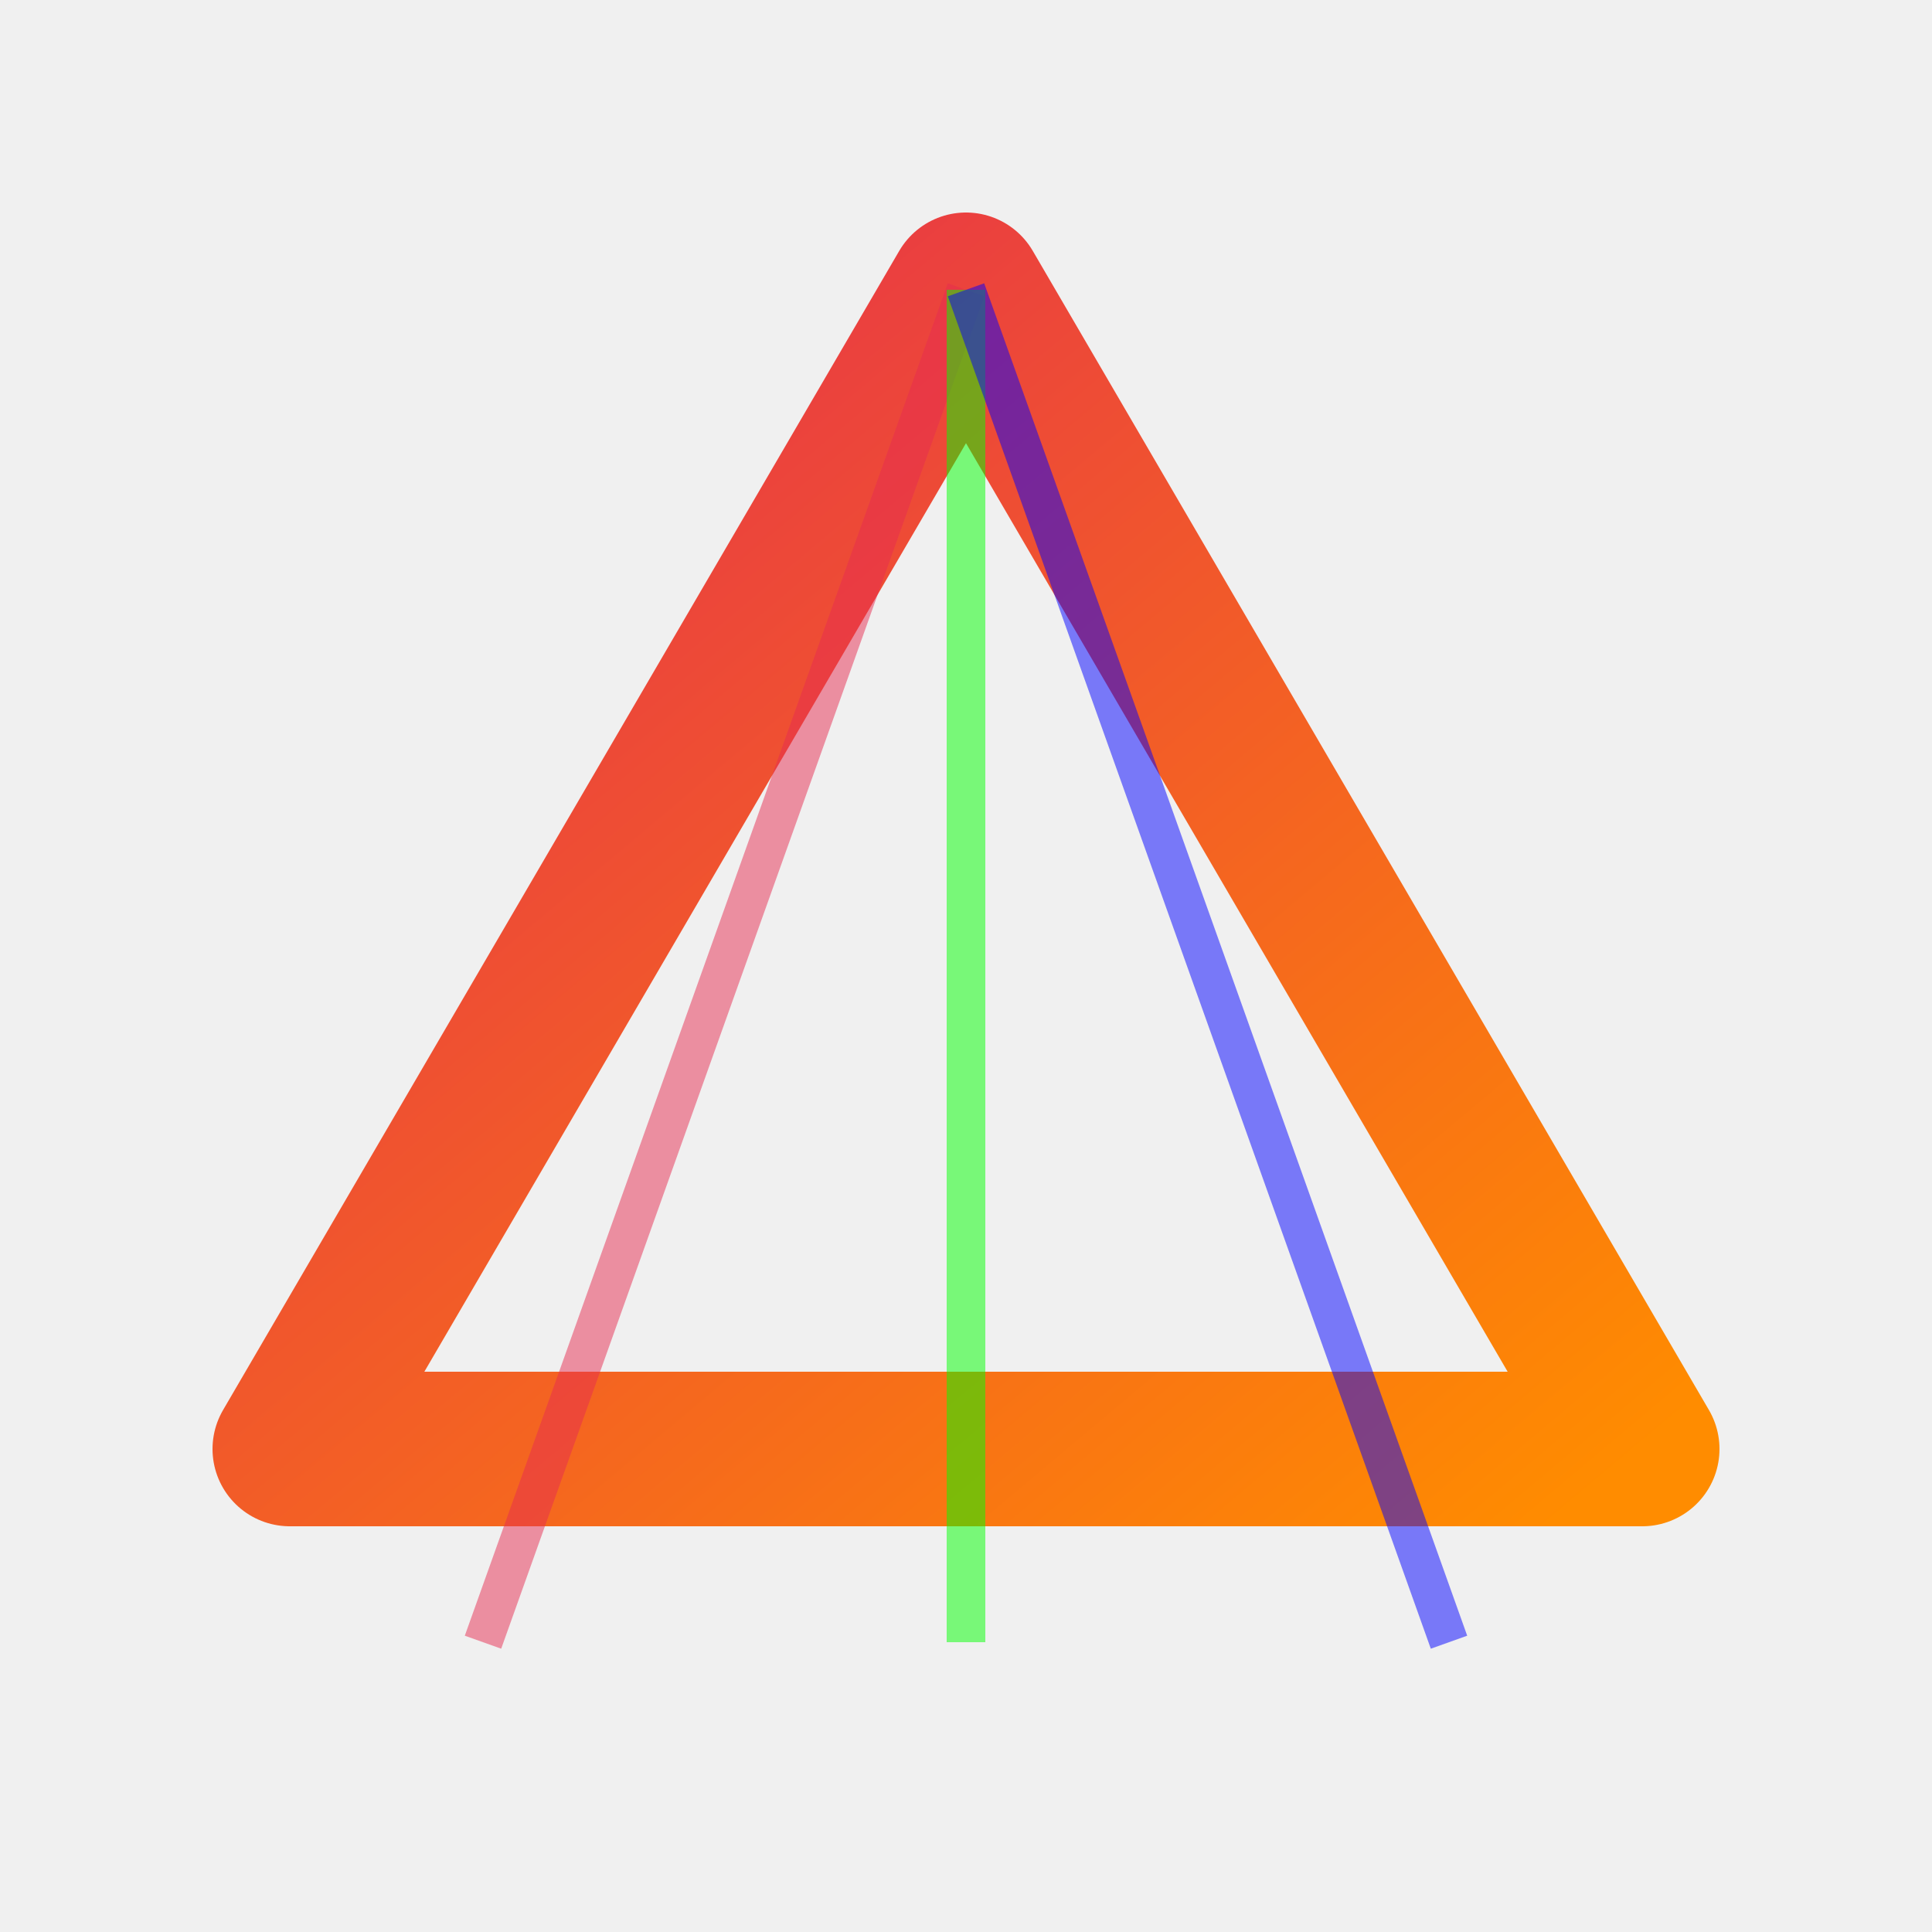
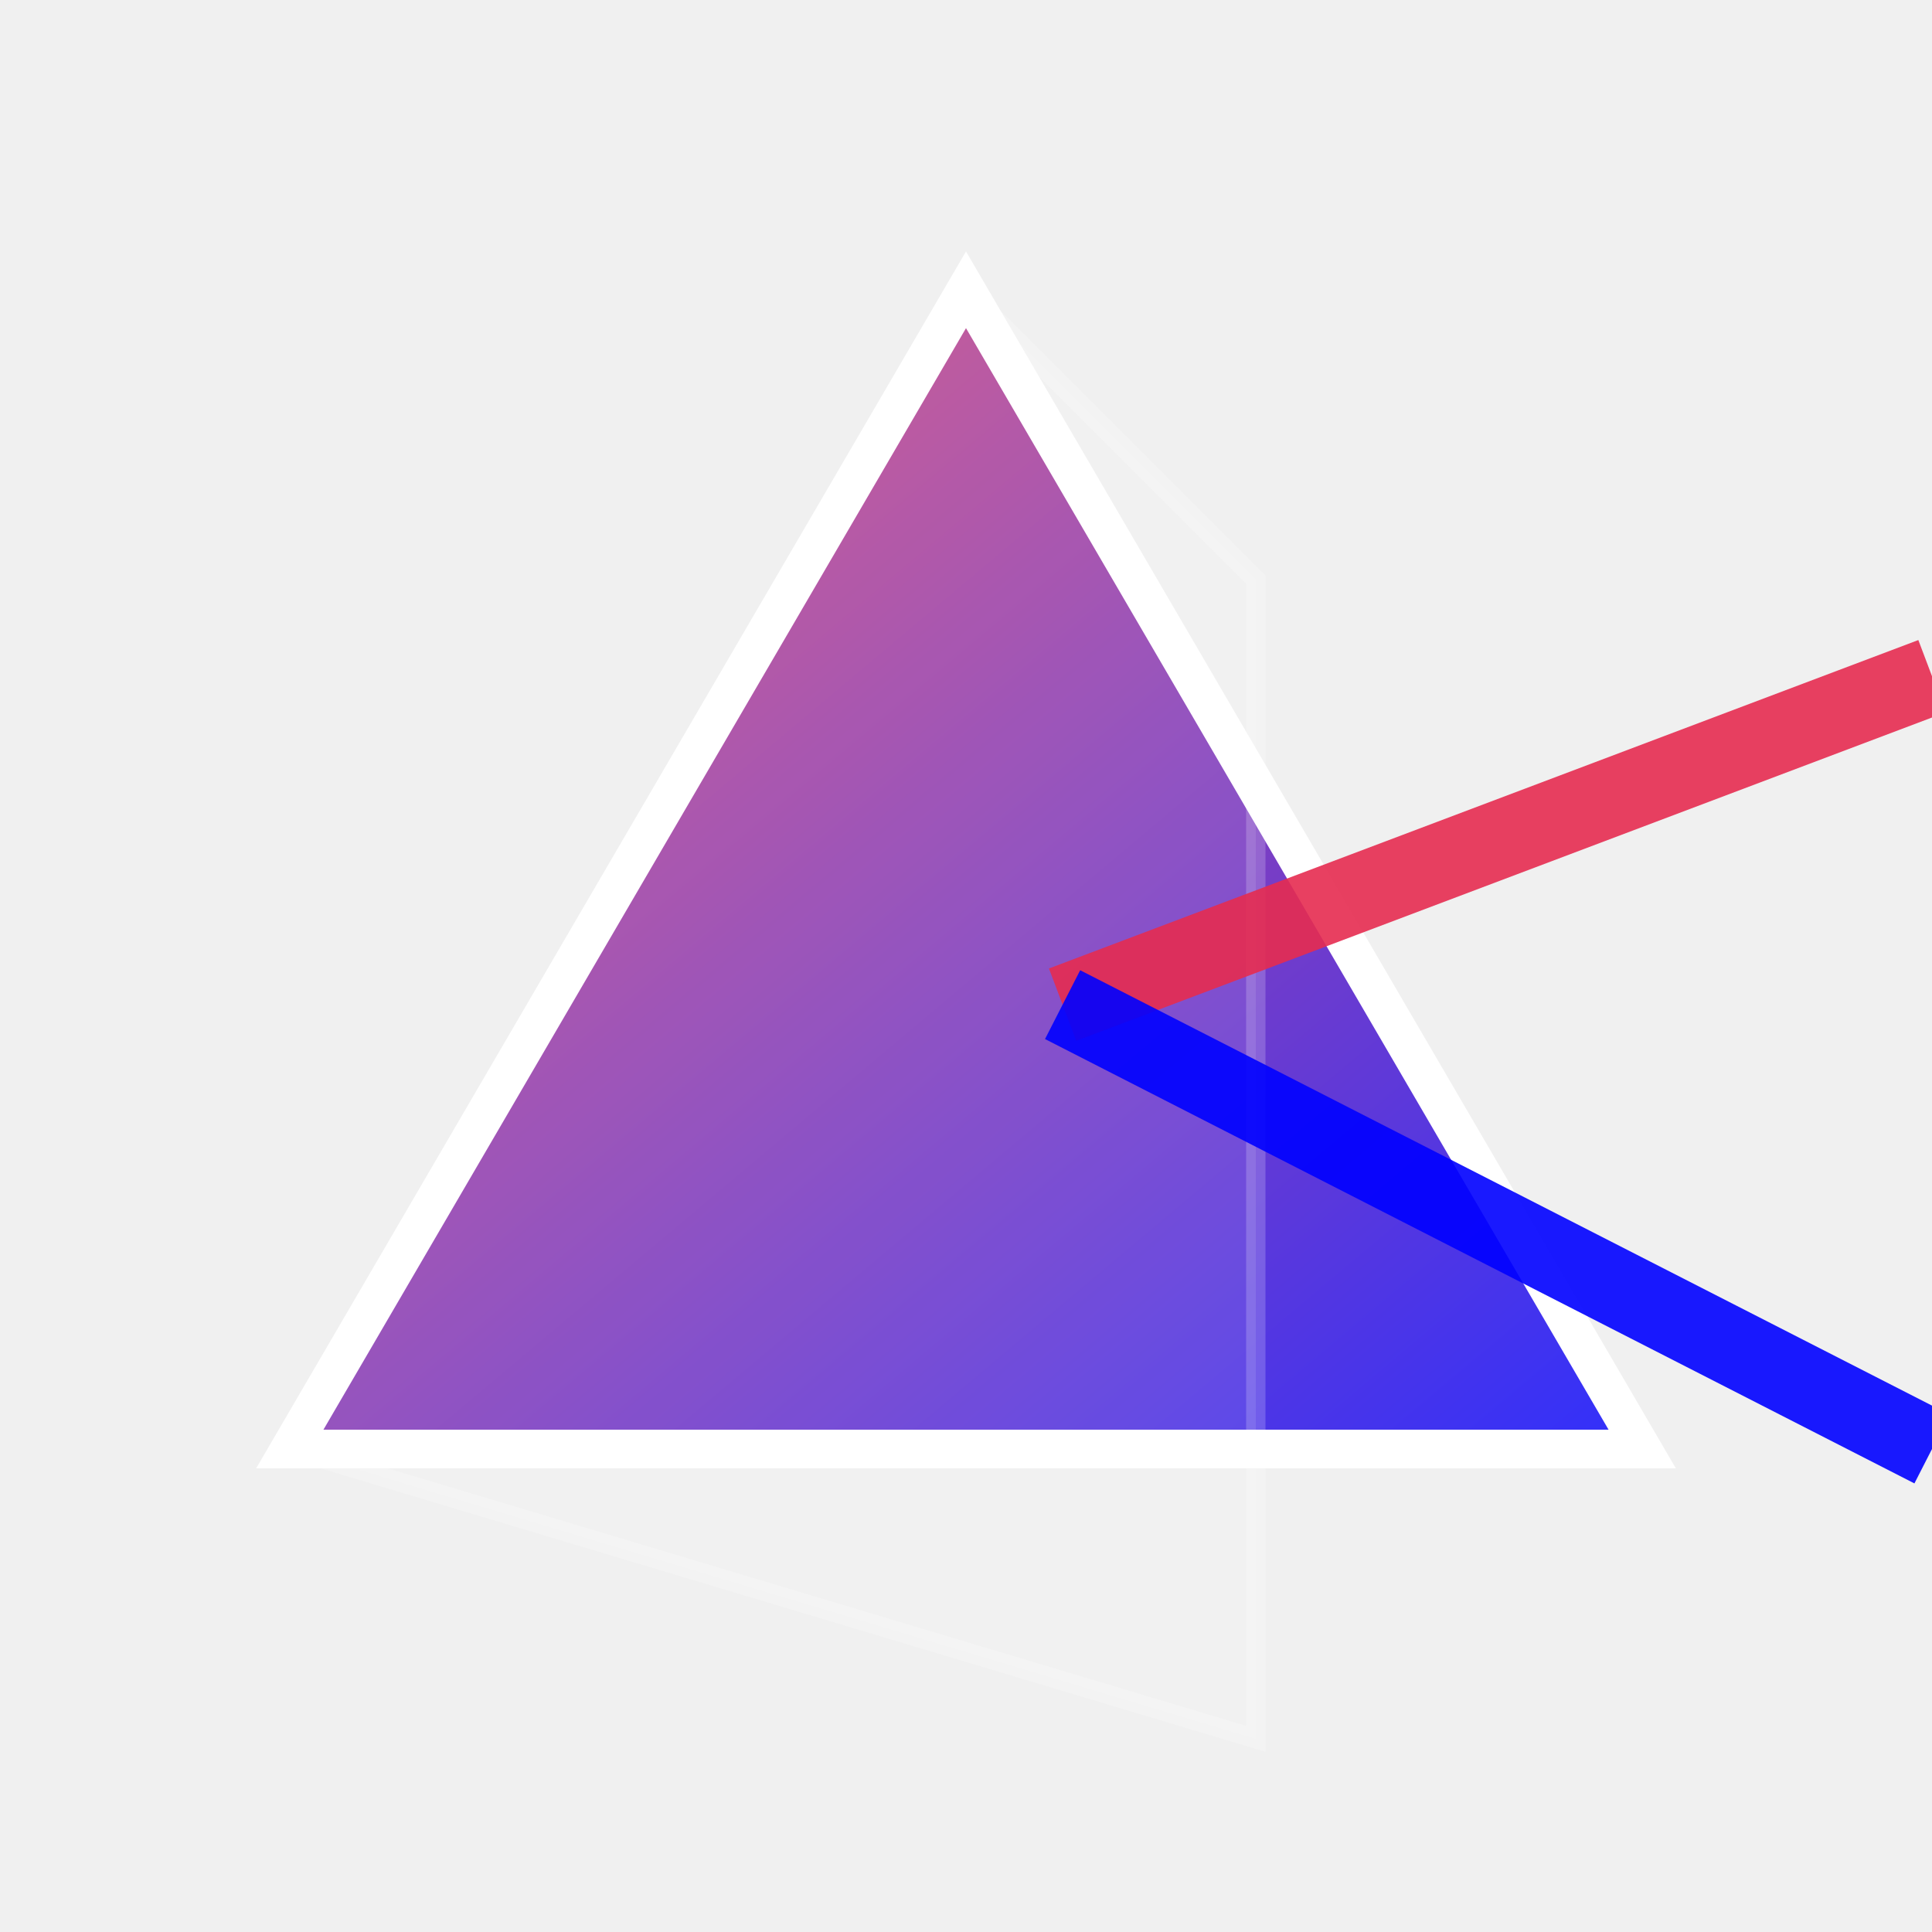
<svg xmlns="http://www.w3.org/2000/svg" viewBox="0 0 100 100">
  <defs>
-     <linearGradient id="prismGrad" x1="0%" y1="0%" x2="100%" y2="100%">
-       <stop offset="0%" stop-color="#E52B50" />
-       <stop offset="100%" stop-color="#FF8C00" />
+     <linearGradient id="prismSide" x1="0%" y1="0%" x2="100%" y2="100%">
+       <stop offset="0%" stop-color="#E52B50" stop-opacity="0.8" />
+       <stop offset="100%" stop-color="#0000FF" stop-opacity="0.8" />
    </linearGradient>
  </defs>
-   <path d="M50 15 L85 75 L15 75 Z" fill="none" stroke="url(#prismGrad)" stroke-width="8" stroke-linejoin="round" />
-   <path d="M50 15 L25 85" stroke="#E52B50" stroke-width="2" opacity="0.5" />
-   <path d="M50 15 L50 85" stroke="#00FF00" stroke-width="2" opacity="0.5" />
-   <path d="M50 15 L75 85" stroke="#0000FF" stroke-width="2" opacity="0.5" />
+   <path d="M50 15 L85 75 L15 75 Z" fill="url(#prismSide)" stroke="#fff" stroke-width="2" />
+   <path d="M50 15 L65 30 L65 90 L15 75 Z" fill="#fff" fill-opacity="0.1" stroke="#fff" stroke-opacity="0.2" stroke-width="1" />
+   <path d="M55 52 L100 35" stroke="#E52B50" stroke-width="4" opacity="0.9" />
+   <path d="M55 52 L100 75" stroke="#0000FF" stroke-width="4" opacity="0.9" />
</svg>
